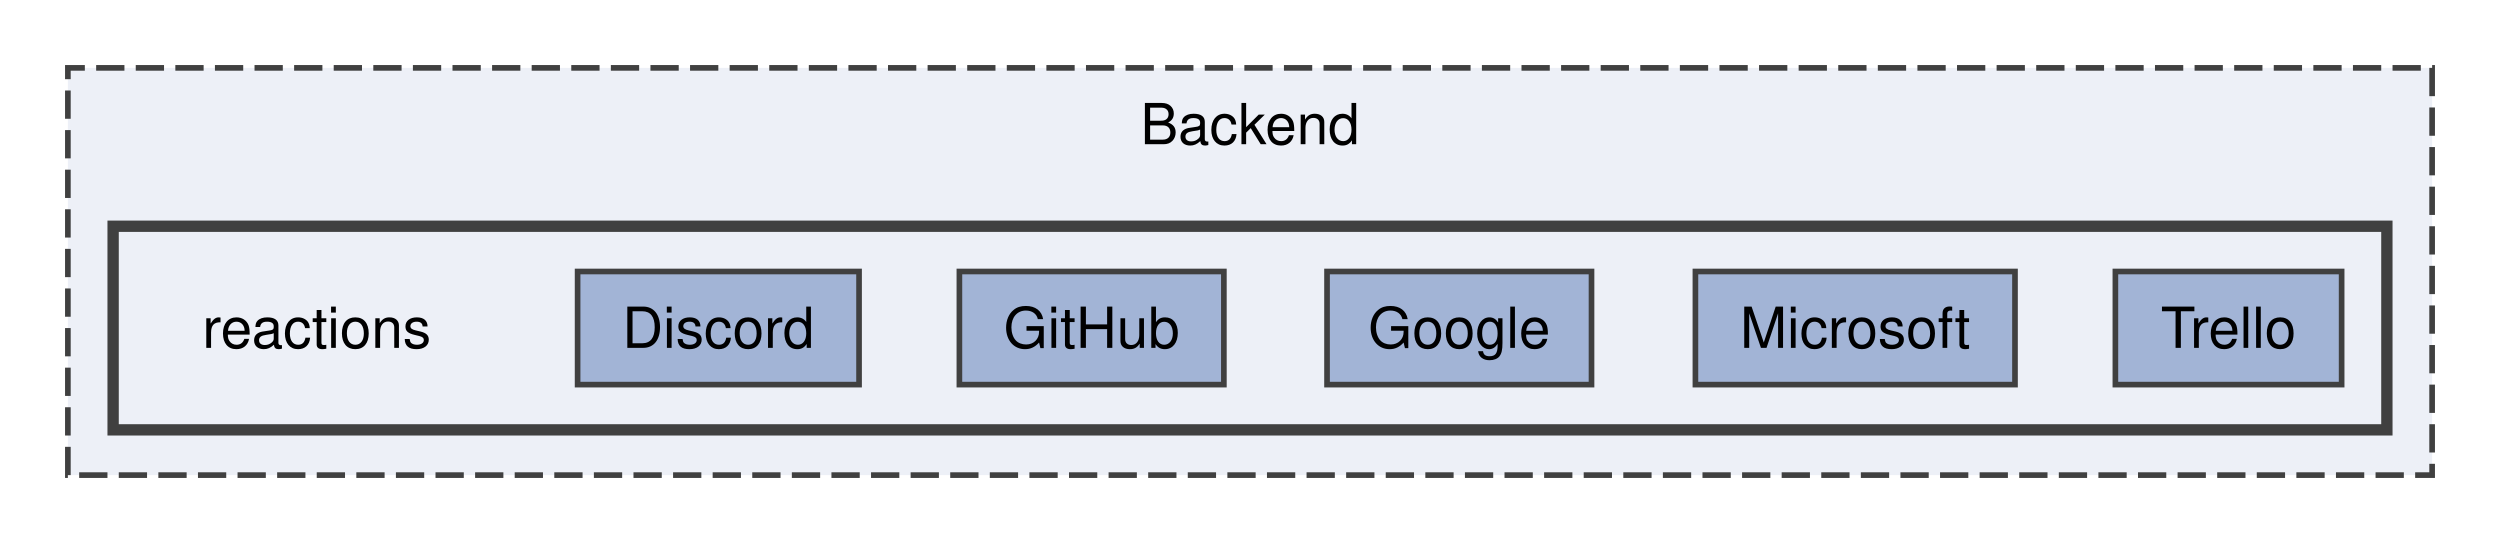
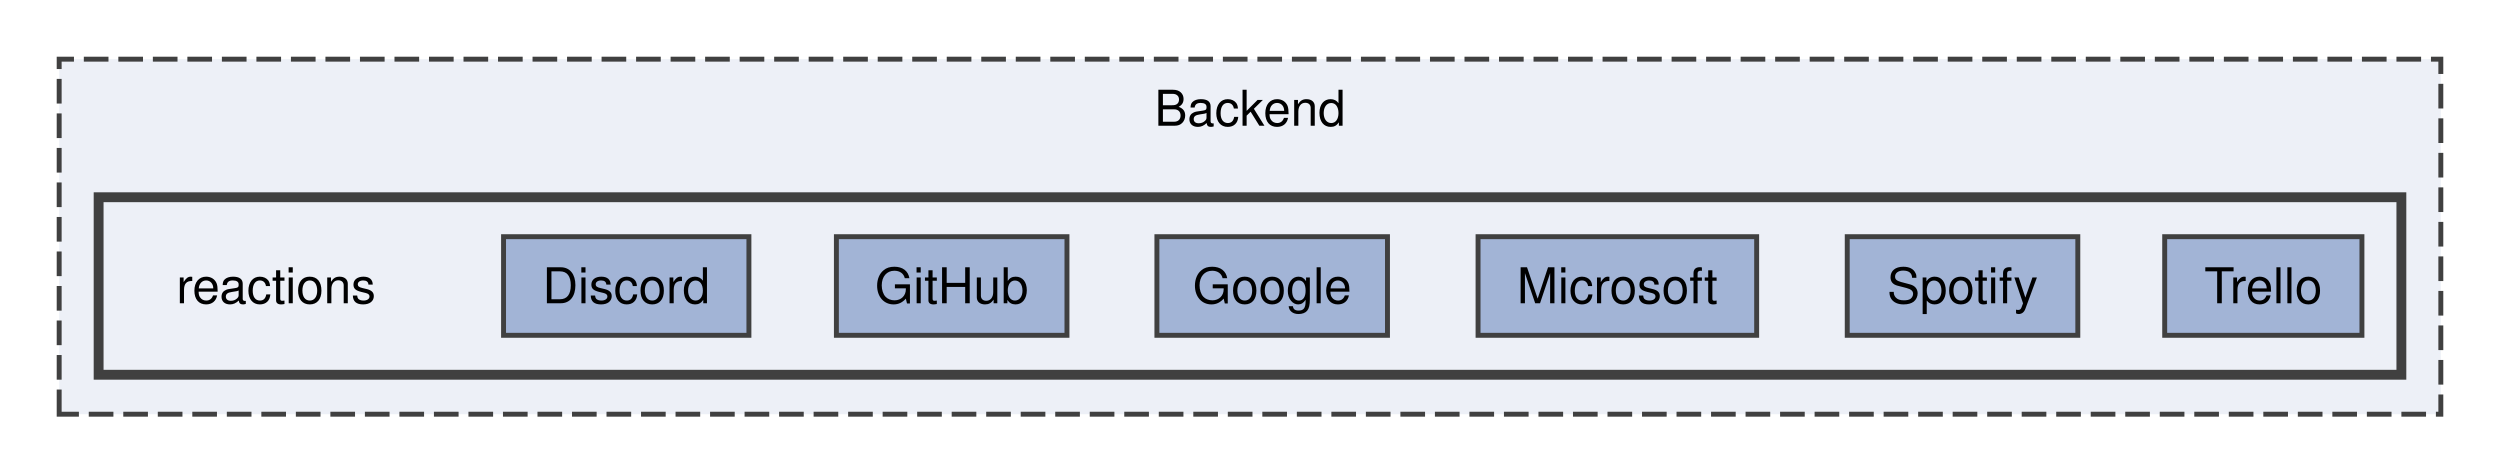
- <svg xmlns="http://www.w3.org/2000/svg" xmlns:xlink="http://www.w3.org/1999/xlink" width="442pt" height="96pt" viewBox="0.00 0.00 442.00 96.00">
+ <svg xmlns="http://www.w3.org/2000/svg" xmlns:xlink="http://www.w3.org/1999/xlink" width="507pt" height="96pt" viewBox="0.00 0.00 507.00 96.00">
  <g id="graph0" class="graph" transform="scale(1 1) rotate(0) translate(4 92)">
    <g id="clust1" class="cluster">
      <g id="a_clust1">
        <a xlink:href="dir_d97893c72dedf4e0b2e9e1e8df755fbd.html" target="_top" xlink:title="Backend">
-           <polygon fill="#edf0f7" stroke="#404040" stroke-dasharray="5,2" points="8,-8 8,-80 426,-80 426,-8 8,-8" />
-           <text text-anchor="middle" x="217" y="-66.5" font-family="Helvetica,sans-Serif" font-size="10.00">Backend</text>
+           <polygon fill="#edf0f7" stroke="#404040" stroke-dasharray="5,2" points="8,-8 8,-80 491,-80 491,-8 8,-8" />
+           <text text-anchor="middle" x="249.5" y="-66.5" font-family="Helvetica,sans-Serif" font-size="10.00">Backend</text>
        </a>
      </g>
    </g>
    <g id="clust2" class="cluster">
      <g id="a_clust2">
        <a xlink:href="dir_5165a1bbd385fe74f618026d608f9201.html" target="_top">
-           <polygon fill="#edf0f7" stroke="#404040" stroke-width="2" points="16,-16 16,-52 418,-52 418,-16 16,-16" />
+           <polygon fill="#edf0f7" stroke="#404040" stroke-width="2" points="16,-16 16,-52 483,-52 483,-16 16,-16" />
        </a>
      </g>
    </g>
    <g id="node1" class="node">
      <text text-anchor="middle" x="52" y="-30.5" font-family="Helvetica,sans-Serif" font-size="10.00">reactions</text>
    </g>
    <g id="node2" class="node">
      <g id="a_node2">
        <a xlink:href="dir_7e1cfc54c20e4654e680745828396b59.html" target="_top" xlink:title="Discord">
          <polygon fill="#a2b4d6" stroke="#404040" points="147.88,-44 98.12,-44 98.12,-24 147.88,-24 147.88,-44" />
          <text text-anchor="middle" x="123" y="-30.5" font-family="Helvetica,sans-Serif" font-size="10.00">Discord</text>
        </a>
      </g>
    </g>
    <g id="node3" class="node">
      <g id="a_node3">
        <a xlink:href="dir_58c9bfc292798d0f9b0d4d8faa7003de.html" target="_top" xlink:title="GitHub">
          <polygon fill="#a2b4d6" stroke="#404040" points="212.38,-44 165.62,-44 165.62,-24 212.38,-24 212.38,-44" />
          <text text-anchor="middle" x="189" y="-30.5" font-family="Helvetica,sans-Serif" font-size="10.00">GitHub</text>
        </a>
      </g>
    </g>
    <g id="node4" class="node">
      <g id="a_node4">
        <a xlink:href="dir_686a7b468f2ee4ebf9dbdc94828e0d7a.html" target="_top" xlink:title="Google">
          <polygon fill="#a2b4d6" stroke="#404040" points="277.38,-44 230.62,-44 230.62,-24 277.38,-24 277.38,-44" />
          <text text-anchor="middle" x="254" y="-30.5" font-family="Helvetica,sans-Serif" font-size="10.00">Google</text>
        </a>
      </g>
    </g>
    <g id="node5" class="node">
      <g id="a_node5">
        <a xlink:href="dir_d85925f448ffa1286736d9890139116b.html" target="_top" xlink:title="Microsoft">
          <polygon fill="#a2b4d6" stroke="#404040" points="352.25,-44 295.75,-44 295.75,-24 352.25,-24 352.25,-44" />
          <text text-anchor="middle" x="324" y="-30.5" font-family="Helvetica,sans-Serif" font-size="10.00">Microsoft</text>
        </a>
      </g>
    </g>
    <g id="node6" class="node">
      <g id="a_node6">
+         <a xlink:href="dir_c4d1f9477e795b690462ec27fb2500f4.html" target="_top" xlink:title="Spotify">
+           <polygon fill="#a2b4d6" stroke="#404040" points="417.38,-44 370.62,-44 370.62,-24 417.38,-24 417.38,-44" />
+           <text text-anchor="middle" x="394" y="-30.5" font-family="Helvetica,sans-Serif" font-size="10.00">Spotify</text>
+         </a>
+       </g>
+     </g>
+     <g id="node7" class="node">
+       <g id="a_node7">
        <a xlink:href="dir_3584d6ffb44e49cec8fd05e19522f77b.html" target="_top" xlink:title="Trello">
-           <polygon fill="#a2b4d6" stroke="#404040" points="410,-44 370,-44 370,-24 410,-24 410,-44" />
-           <text text-anchor="middle" x="390" y="-30.5" font-family="Helvetica,sans-Serif" font-size="10.00">Trello</text>
+           <polygon fill="#a2b4d6" stroke="#404040" points="475,-44 435,-44 435,-24 475,-24 475,-44" />
+           <text text-anchor="middle" x="455" y="-30.5" font-family="Helvetica,sans-Serif" font-size="10.00">Trello</text>
        </a>
      </g>
    </g>
  </g>
</svg>
